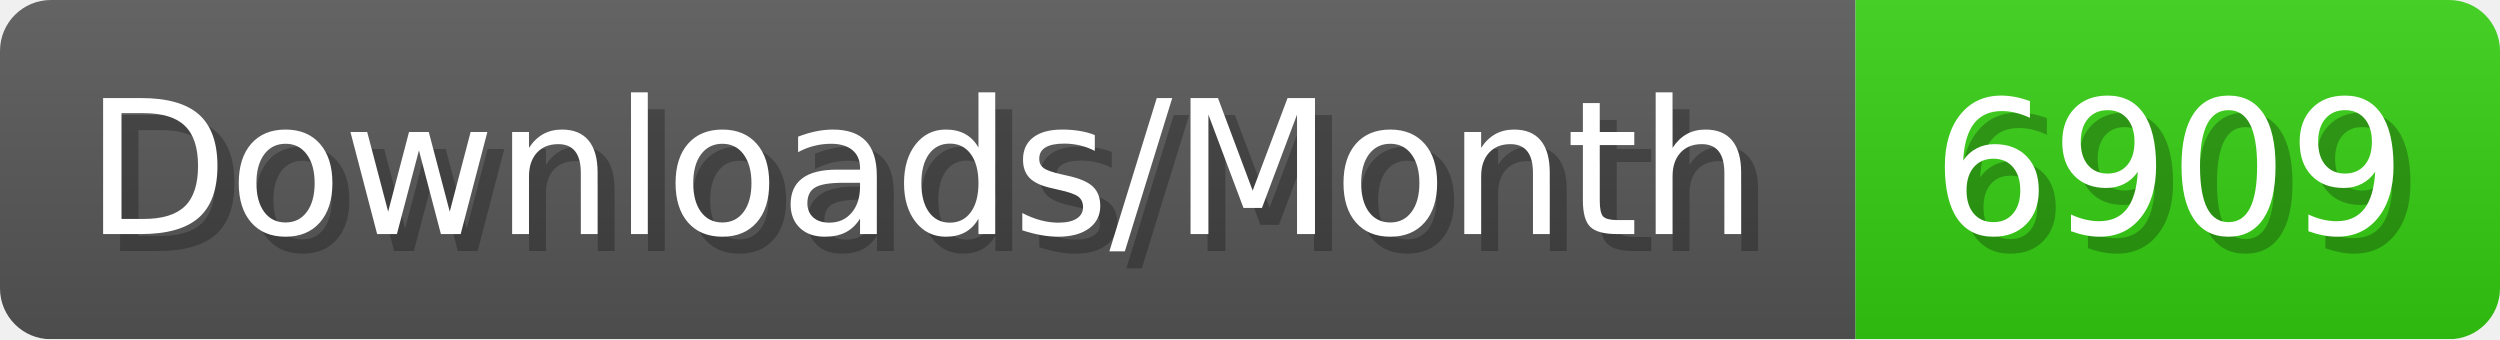
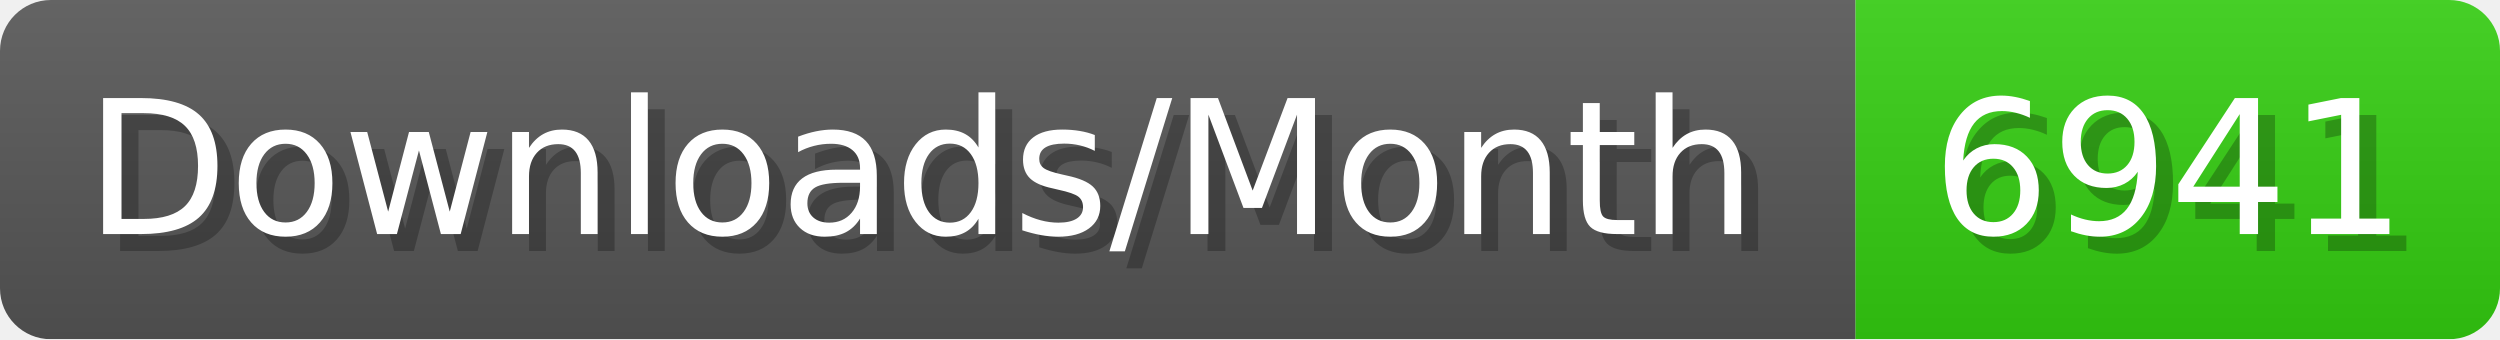
- <svg xmlns="http://www.w3.org/2000/svg" width="147.4" height="20" viewBox="0 0 1474 200" role="img" aria-label="Downloads/Month: 6909">
+ <svg xmlns="http://www.w3.org/2000/svg" width="147.4" height="20" viewBox="0 0 1474 200" role="img" aria-label="Downloads/Month: 6941">
  <linearGradient id="YlXUI" x2="0" y2="100%">
    <stop offset="0" stop-opacity=".1" stop-color="#EEE" />
    <stop offset="1" stop-opacity=".1" />
  </linearGradient>
  <mask id="JHhop">
    <rect width="1474" height="200" rx="30" fill="#FFF" />
  </mask>
  <g mask="url(#JHhop)">
    <rect width="1094" height="200" fill="#555" />
    <rect width="380" height="200" fill="#3C1" x="1094" />
    <rect width="1474" height="200" fill="url(#YlXUI)" />
  </g>
  <g aria-hidden="true" fill="#fff" text-anchor="start" font-family="Verdana,DejaVu Sans,sans-serif" font-size="110">
    <text x="60" y="148" textLength="994" fill="#000" opacity="0.25">Downloads/Month</text>
    <text x="50" y="138" textLength="994">Downloads/Month</text>
-     <text x="1149" y="148" textLength="280" fill="#000" opacity="0.25">6909</text>
-     <text x="1139" y="138" textLength="280">6909</text>
+     <text x="1149" y="148" textLength="280" fill="#000" opacity="0.25">6941</text>
+     <text x="1139" y="138" textLength="280">6941</text>
  </g>
</svg>
